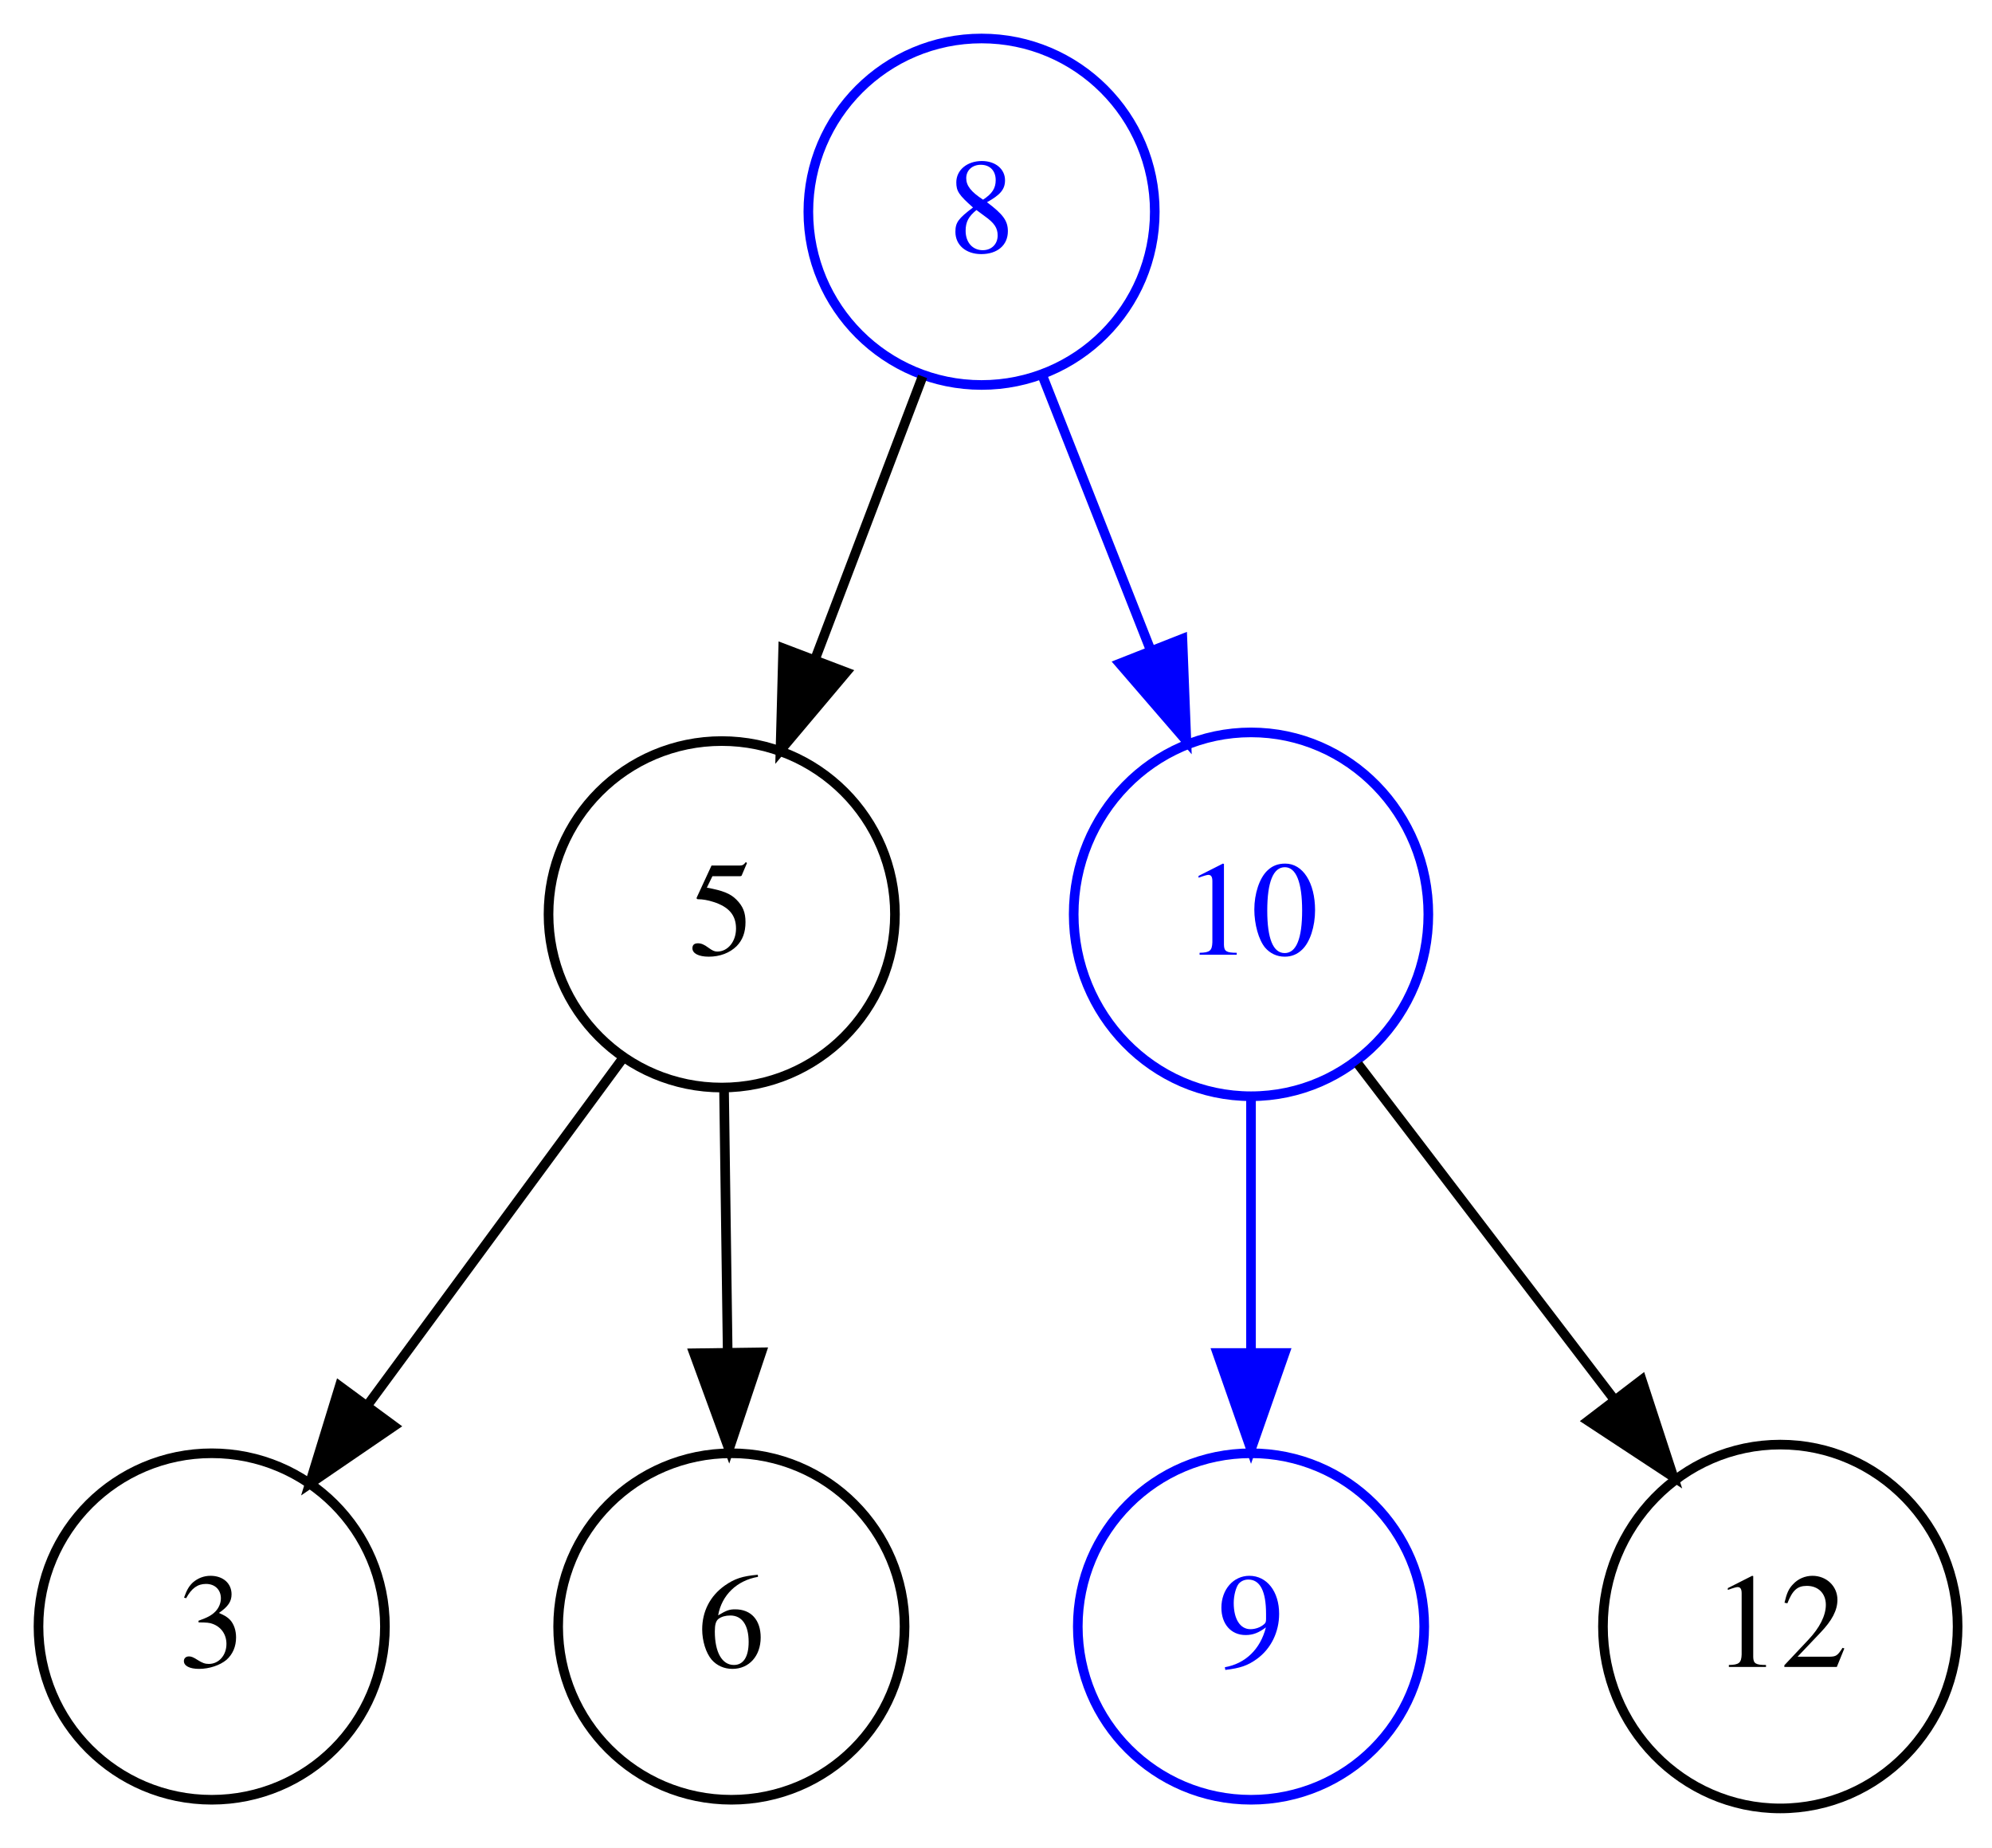
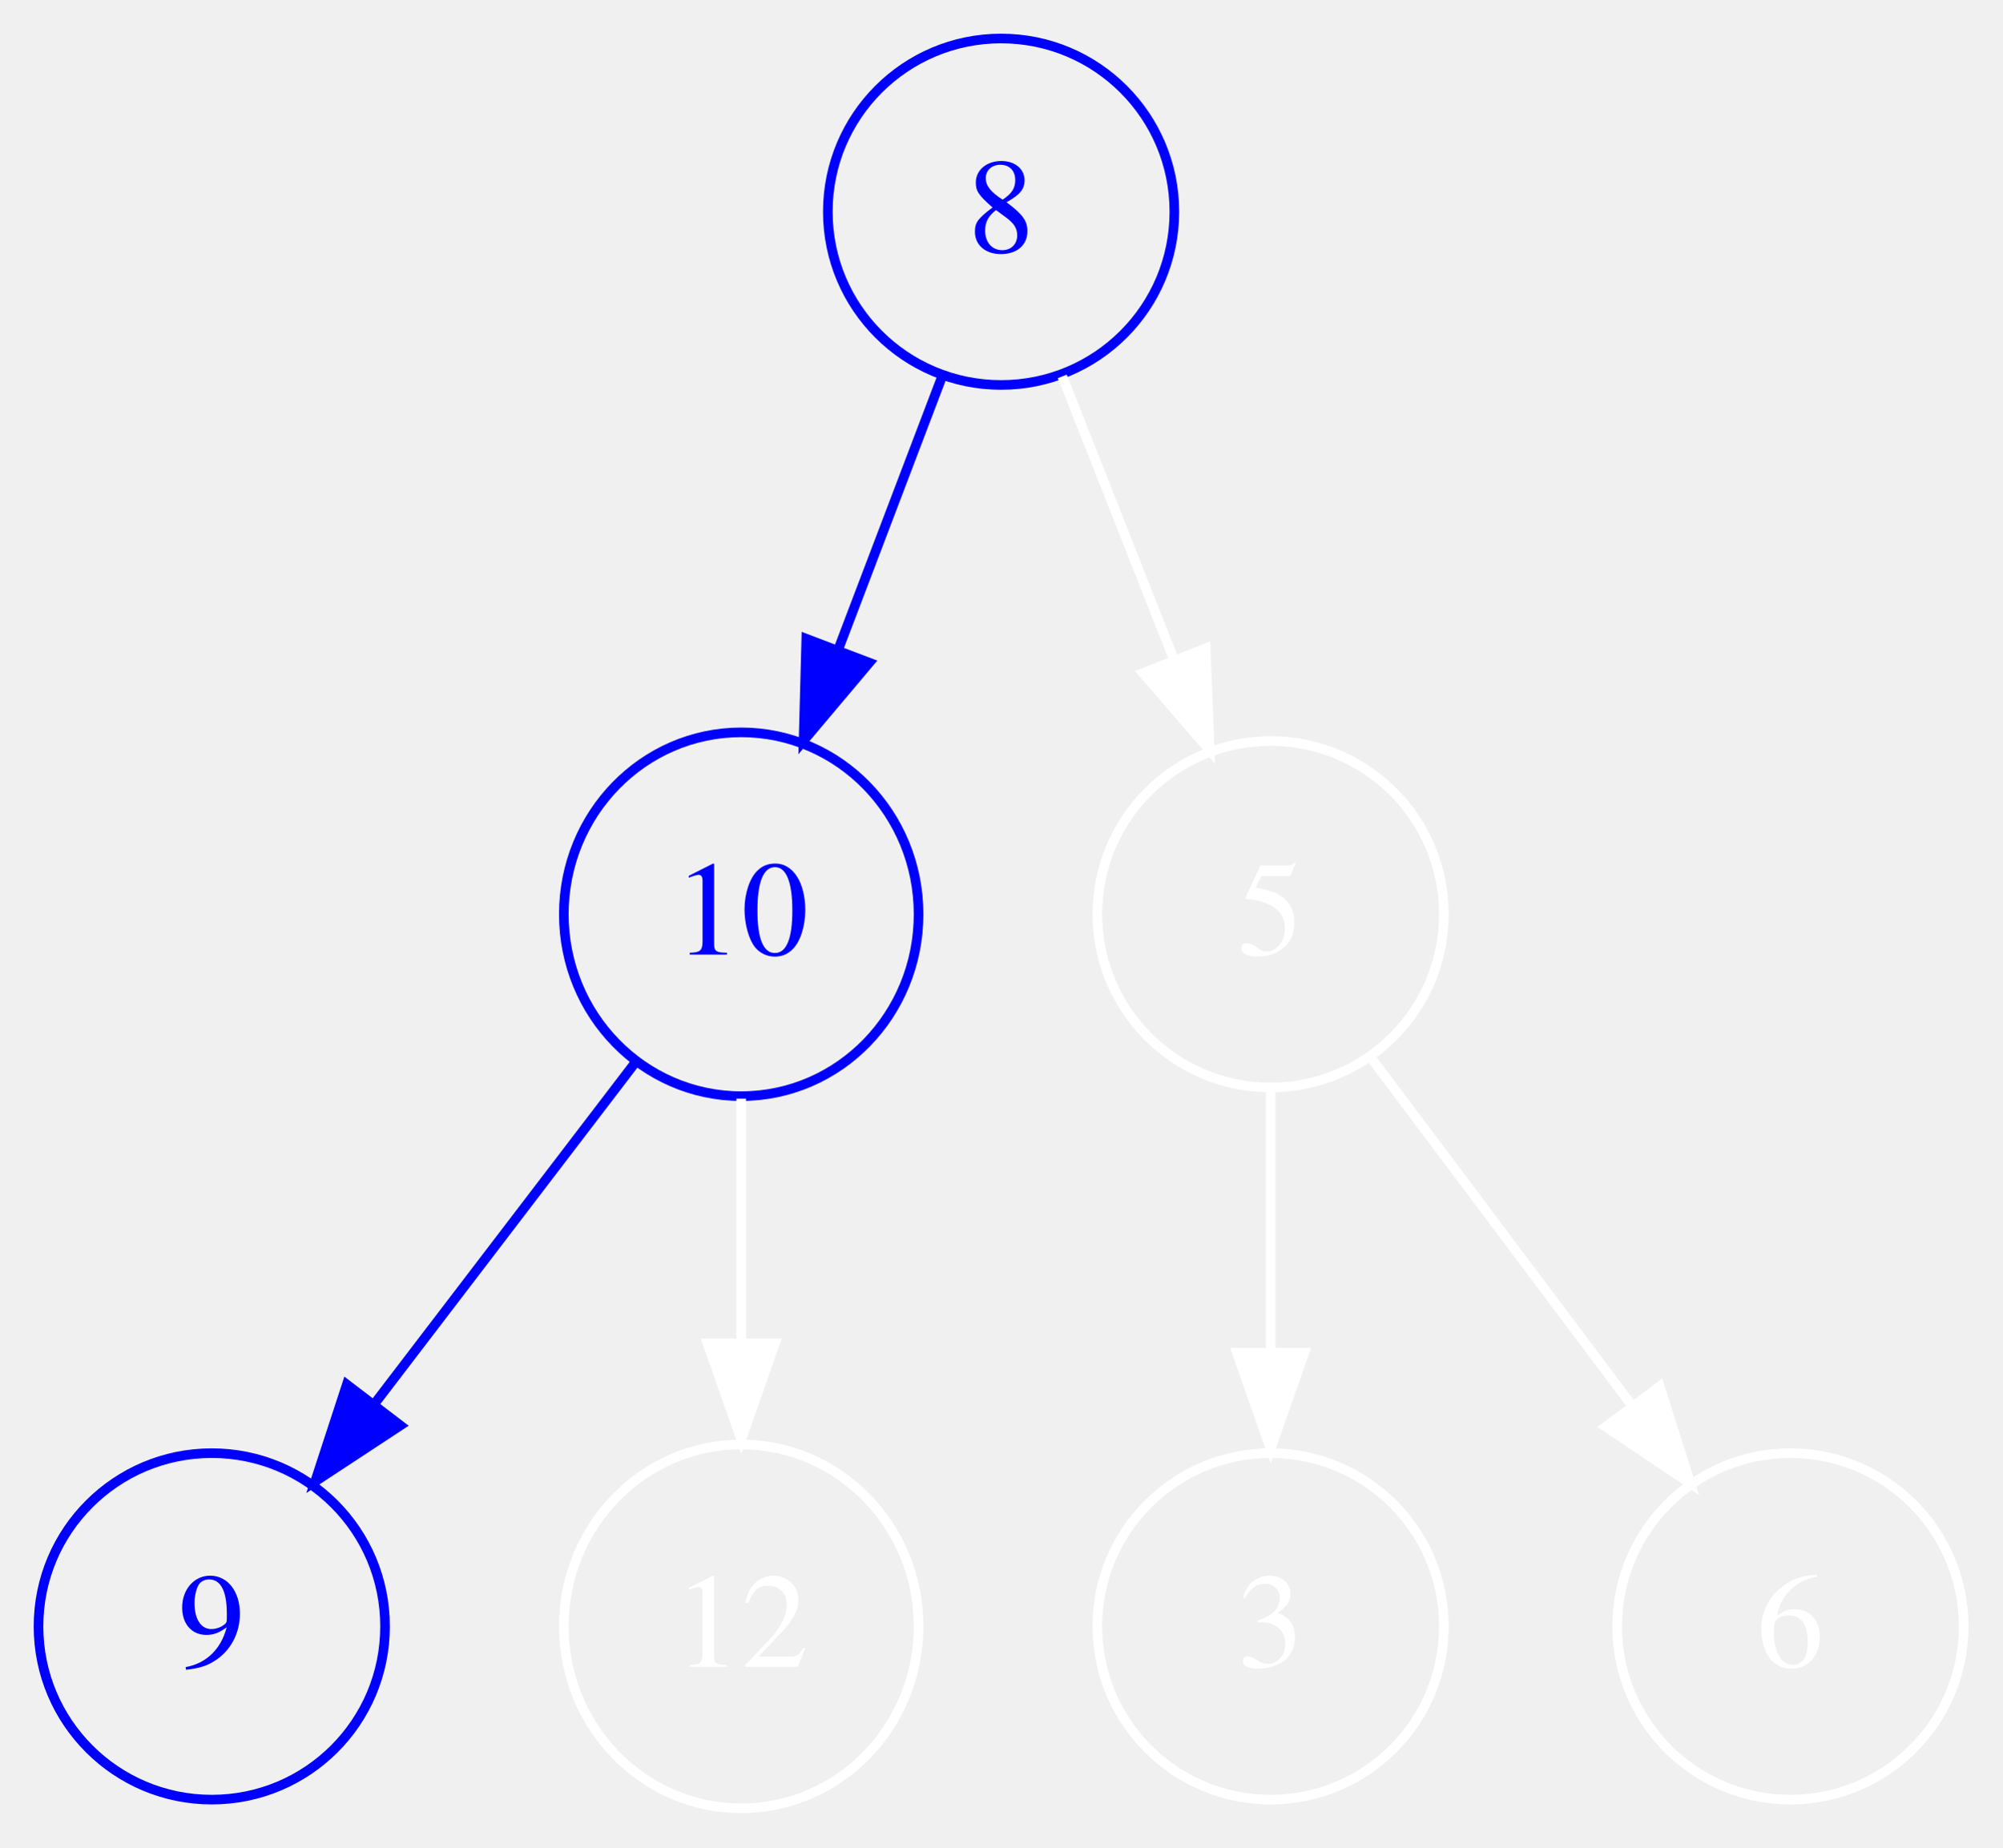
- <svg xmlns="http://www.w3.org/2000/svg" width="207pt" height="192pt" viewBox="0.00 0.00 207.00 192.00">
+ <svg xmlns="http://www.w3.org/2000/svg" width="208pt" height="192pt" viewBox="0.00 0.00 208.00 192.00">
  <g id="graph0" class="graph" transform="scale(1 1) rotate(0) translate(4 188)">
-     <polygon fill="white" stroke="none" points="-4,4 -4,-188 203,-188 203,4 -4,4" />
    <g id="node1" class="node">
-       <ellipse fill="none" stroke="blue" cx="98" cy="-166" rx="18" ry="18" />
-       <text text-anchor="middle" x="98" y="-161.8" font-family="Times,serif" font-size="14.00" fill="blue">8</text>
+       <ellipse fill="none" stroke="blue" cx="100" cy="-166" rx="18" ry="18" />
+       <text text-anchor="middle" x="100" y="-161.8" font-family="Times,serif" font-size="14.00" fill="blue">8</text>
    </g>
    <g id="node2" class="node">
-       <ellipse fill="none" stroke="blue" cx="126" cy="-93" rx="18.427" ry="18.901" />
-       <text text-anchor="middle" x="126" y="-88.8" font-family="Times,serif" font-size="14.00" fill="blue">10</text>
+       <ellipse fill="none" stroke="blue" cx="73" cy="-93" rx="18.427" ry="18.901" />
+       <text text-anchor="middle" x="73" y="-88.8" font-family="Times,serif" font-size="14.00" fill="blue">10</text>
+     </g>
+     <g id="edge1" class="edge">
+       <path fill="none" stroke="blue" d="M93.873,-148.889C90.686,-140.508 86.708,-130.047 83.082,-120.512" />
+       <polygon fill="blue" stroke="blue" points="86.305,-119.14 79.479,-111.037 79.762,-121.628 86.305,-119.14" />
+     </g>
+     <g id="node3" class="node">
+       <ellipse fill="none" stroke="white" cx="128" cy="-93" rx="18" ry="18" />
+       <text text-anchor="middle" x="128" y="-88.8" font-family="Times,serif" font-size="14.00" fill="white">5</text>
    </g>
    <g id="edge2" class="edge">
-       <path fill="none" stroke="blue" d="M104.354,-148.889C107.659,-140.508 111.784,-130.047 115.544,-120.512" />
-       <polygon fill="blue" stroke="blue" points="118.868,-121.624 119.281,-111.037 112.356,-119.056 118.868,-121.624" />
+       <path fill="none" stroke="white" d="M106.354,-148.889C109.79,-140.174 114.114,-129.211 117.992,-119.378" />
+       <polygon fill="white" stroke="white" points="121.259,-120.634 121.672,-110.047 114.747,-118.066 121.259,-120.634" />
    </g>
    <g id="node4" class="node">
-       <ellipse fill="none" stroke="black" cx="71" cy="-93" rx="18" ry="18" />
-       <text text-anchor="middle" x="71" y="-88.8" font-family="Times,serif" font-size="14.00">5</text>
+       <ellipse fill="none" stroke="blue" cx="18" cy="-19" rx="18" ry="18" />
+       <text text-anchor="middle" x="18" y="-14.8" font-family="Times,serif" font-size="14.00" fill="blue">9</text>
    </g>
-     <g id="edge1" class="edge">
-       <path fill="none" stroke="black" d="M91.873,-148.889C88.594,-140.265 84.477,-129.439 80.768,-119.686" />
-       <polygon fill="black" stroke="black" points="83.928,-118.15 77.103,-110.047 77.386,-120.638 83.928,-118.15" />
+     <g id="edge3" class="edge">
+       <path fill="none" stroke="blue" d="M61.87,-77.43C54.166,-67.344 43.767,-53.731 35.027,-42.29" />
+       <polygon fill="blue" stroke="blue" points="37.591,-39.881 28.739,-34.059 32.028,-44.13 37.591,-39.881" />
    </g>
-     <g id="node3" class="node">
-       <ellipse fill="none" stroke="blue" cx="126" cy="-19" rx="18" ry="18" />
-       <text text-anchor="middle" x="126" y="-14.8" font-family="Times,serif" font-size="14.00" fill="blue">9</text>
+     <g id="node5" class="node">
+       <ellipse fill="none" stroke="white" cx="73" cy="-19" rx="18.427" ry="18.901" />
+       <text text-anchor="middle" x="73" y="-14.8" font-family="Times,serif" font-size="14.00" fill="white">12</text>
+     </g>
+     <g id="edge4" class="edge">
+       <path fill="none" stroke="white" d="M73,-73.831C73,-66.131 73,-56.974 73,-48.417" />
+       <polygon fill="white" stroke="white" points="76.5,-48.413 73,-38.413 69.5,-48.413 76.5,-48.413" />
+     </g>
+     <g id="node6" class="node">
+       <ellipse fill="none" stroke="white" cx="128" cy="-19" rx="18" ry="18" />
+       <text text-anchor="middle" x="128" y="-14.8" font-family="Times,serif" font-size="14.00" fill="white">3</text>
    </g>
    <g id="edge5" class="edge">
-       <path fill="none" stroke="blue" d="M126,-73.831C126,-65.894 126,-56.41 126,-47.629" />
-       <polygon fill="blue" stroke="blue" points="129.5,-47.418 126,-37.418 122.5,-47.418 129.5,-47.418" />
+       <path fill="none" stroke="white" d="M128,-74.937C128,-66.807 128,-56.876 128,-47.705" />
+       <polygon fill="white" stroke="white" points="131.5,-47.441 128,-37.441 124.5,-47.441 131.5,-47.441" />
    </g>
    <g id="node7" class="node">
-       <ellipse fill="none" stroke="black" cx="181" cy="-19" rx="18.427" ry="18.901" />
-       <text text-anchor="middle" x="181" y="-14.8" font-family="Times,serif" font-size="14.00">12</text>
+       <ellipse fill="none" stroke="white" cx="182" cy="-19" rx="18" ry="18" />
+       <text text-anchor="middle" x="182" y="-14.8" font-family="Times,serif" font-size="14.00" fill="white">6</text>
    </g>
    <g id="edge6" class="edge">
-       <path fill="none" stroke="black" d="M137.13,-77.43C144.734,-67.475 154.963,-54.084 163.632,-42.737" />
-       <polygon fill="black" stroke="black" points="166.597,-44.62 169.886,-34.549 161.035,-40.371 166.597,-44.62" />
-     </g>
-     <g id="node5" class="node">
-       <ellipse fill="none" stroke="black" cx="18" cy="-19" rx="18" ry="18" />
-       <text text-anchor="middle" x="18" y="-14.8" font-family="Times,serif" font-size="14.00">3</text>
-     </g>
-     <g id="edge3" class="edge">
-       <path fill="none" stroke="black" d="M60.781,-78.118C53.229,-67.858 42.797,-53.686 34.125,-41.905" />
-       <polygon fill="black" stroke="black" points="36.934,-39.818 28.188,-33.84 31.297,-43.968 36.934,-39.818" />
-     </g>
-     <g id="node6" class="node">
-       <ellipse fill="none" stroke="black" cx="72" cy="-19" rx="18" ry="18" />
-       <text text-anchor="middle" x="72" y="-14.8" font-family="Times,serif" font-size="14.00">6</text>
-     </g>
-     <g id="edge4" class="edge">
-       <path fill="none" stroke="black" d="M71.237,-74.937C71.35,-66.807 71.488,-56.876 71.615,-47.705" />
-       <polygon fill="black" stroke="black" points="75.118,-47.488 71.758,-37.441 68.119,-47.391 75.118,-47.488" />
+       <path fill="none" stroke="white" d="M138.412,-78.118C146.106,-67.858 156.735,-53.686 165.571,-41.905" />
+       <polygon fill="white" stroke="white" points="168.42,-43.94 171.62,-33.84 162.82,-39.74 168.42,-43.94" />
    </g>
  </g>
</svg>
